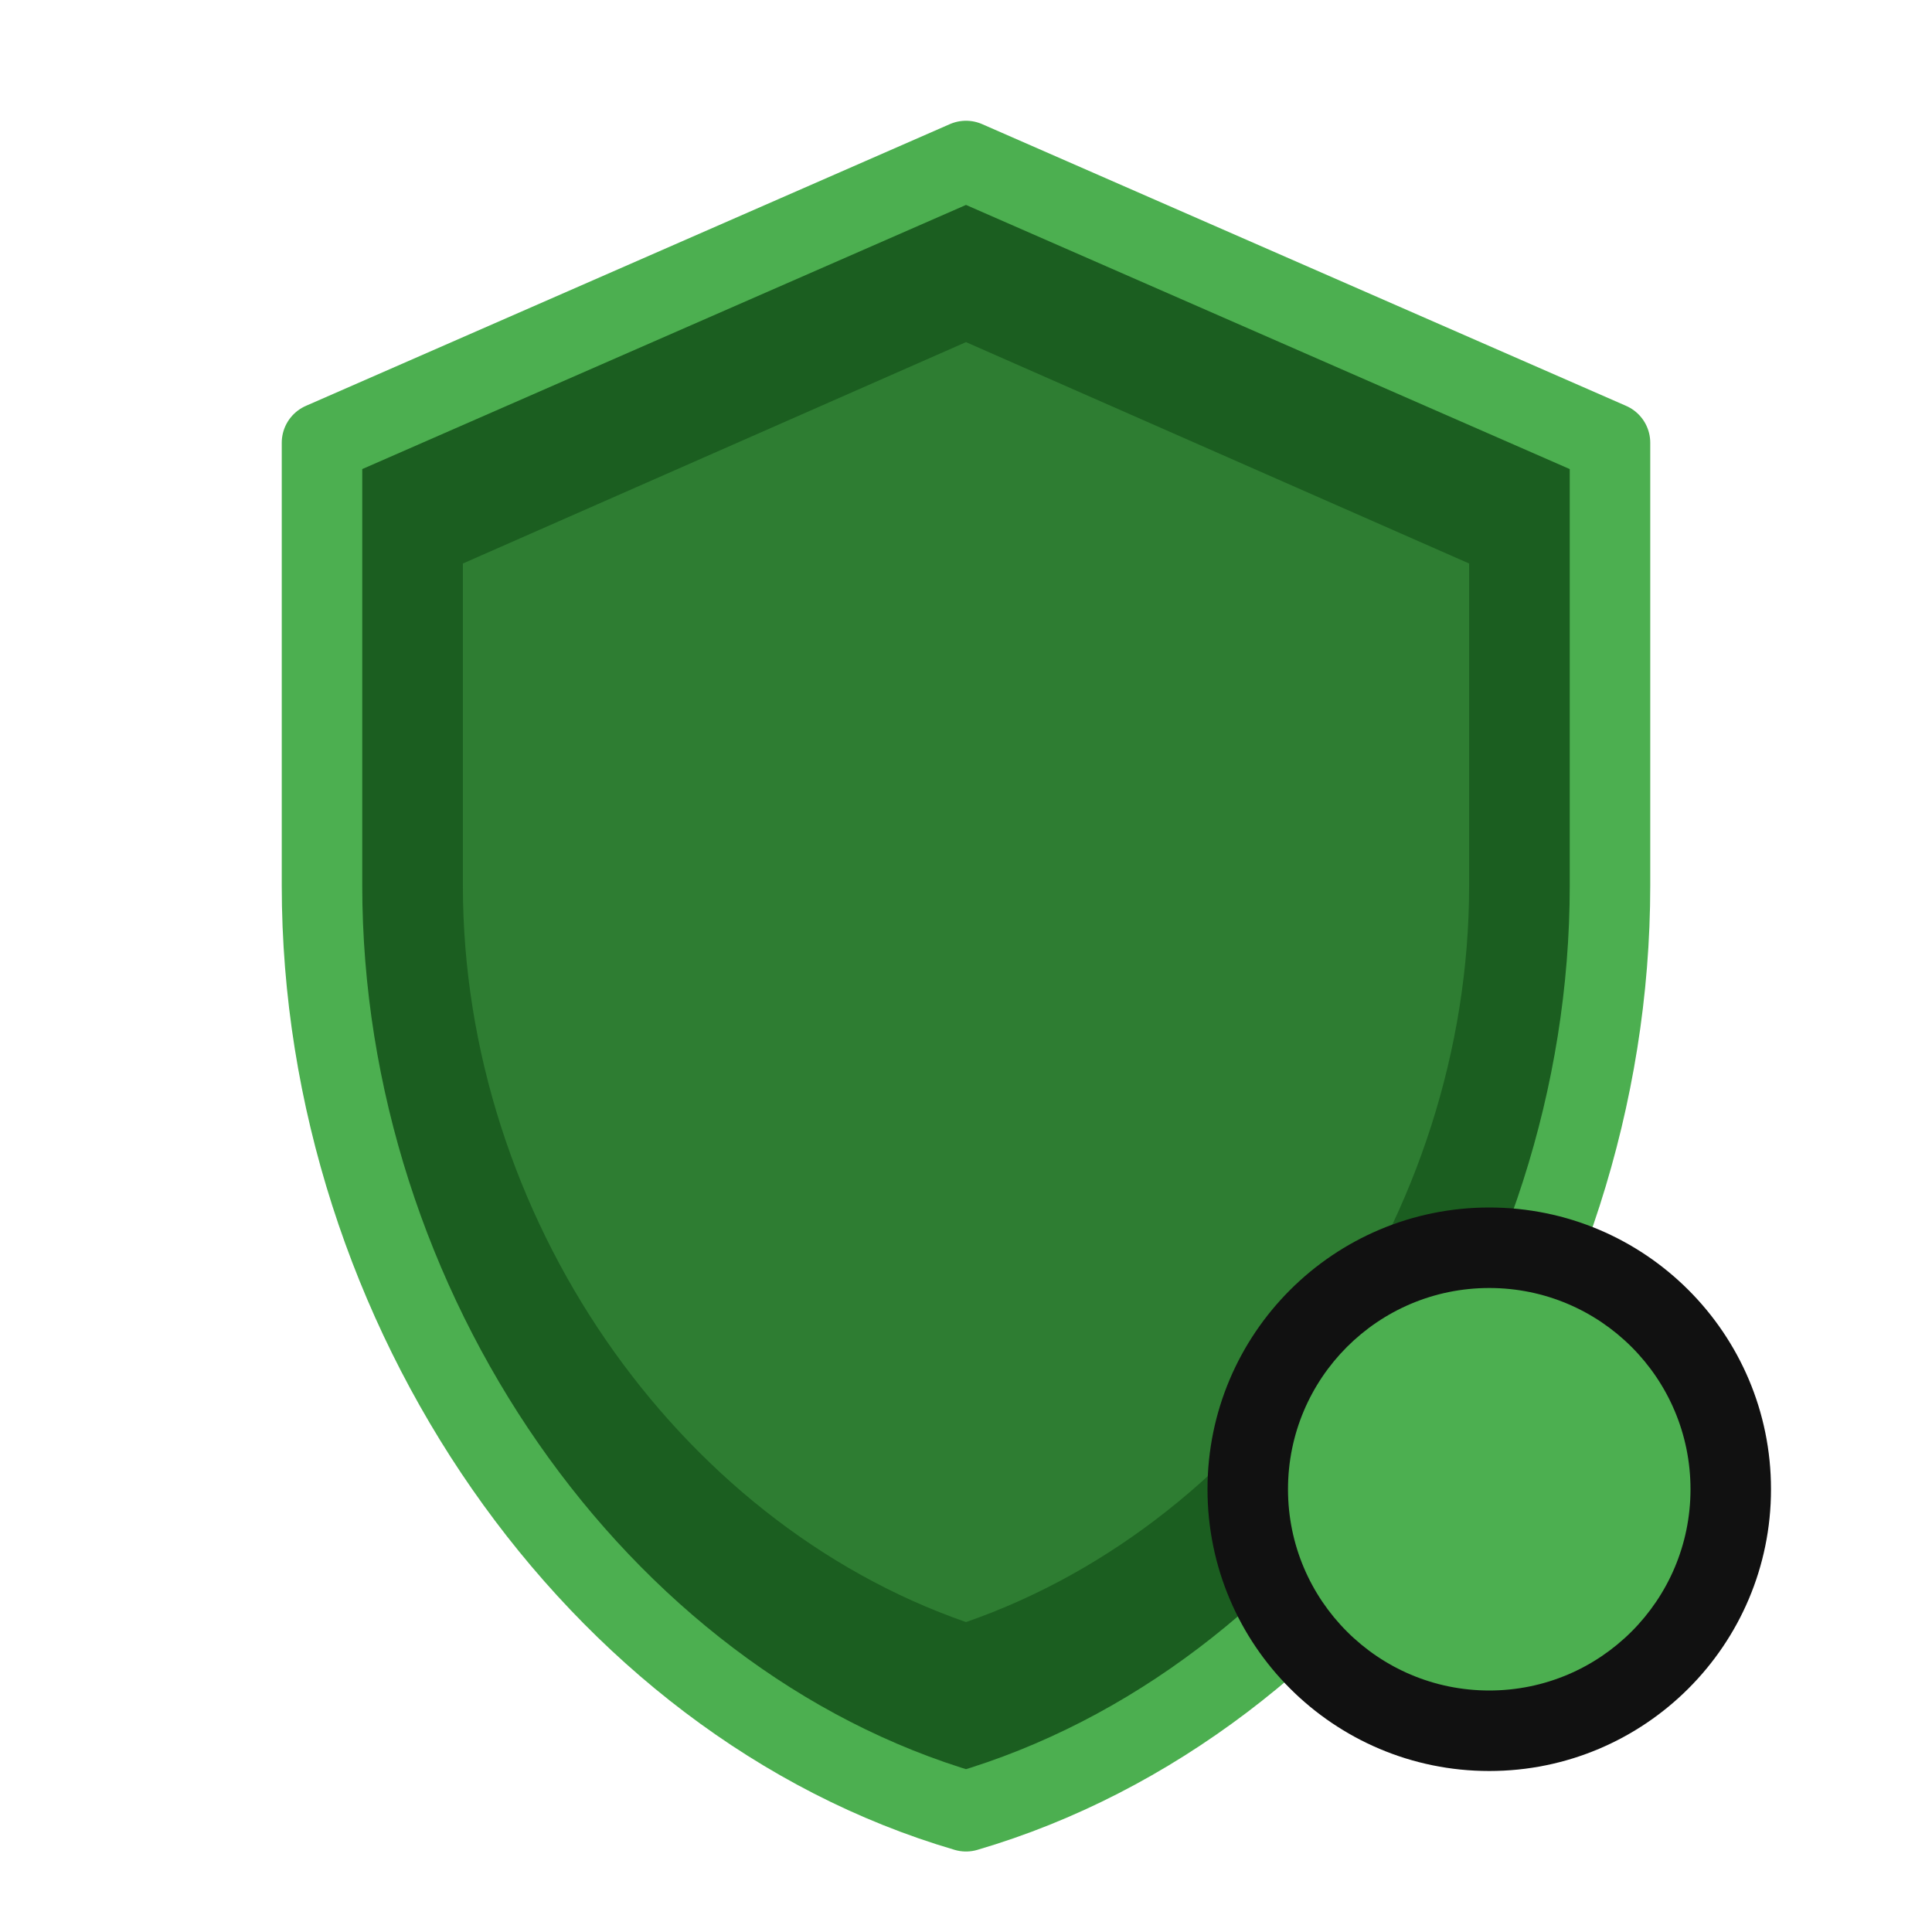
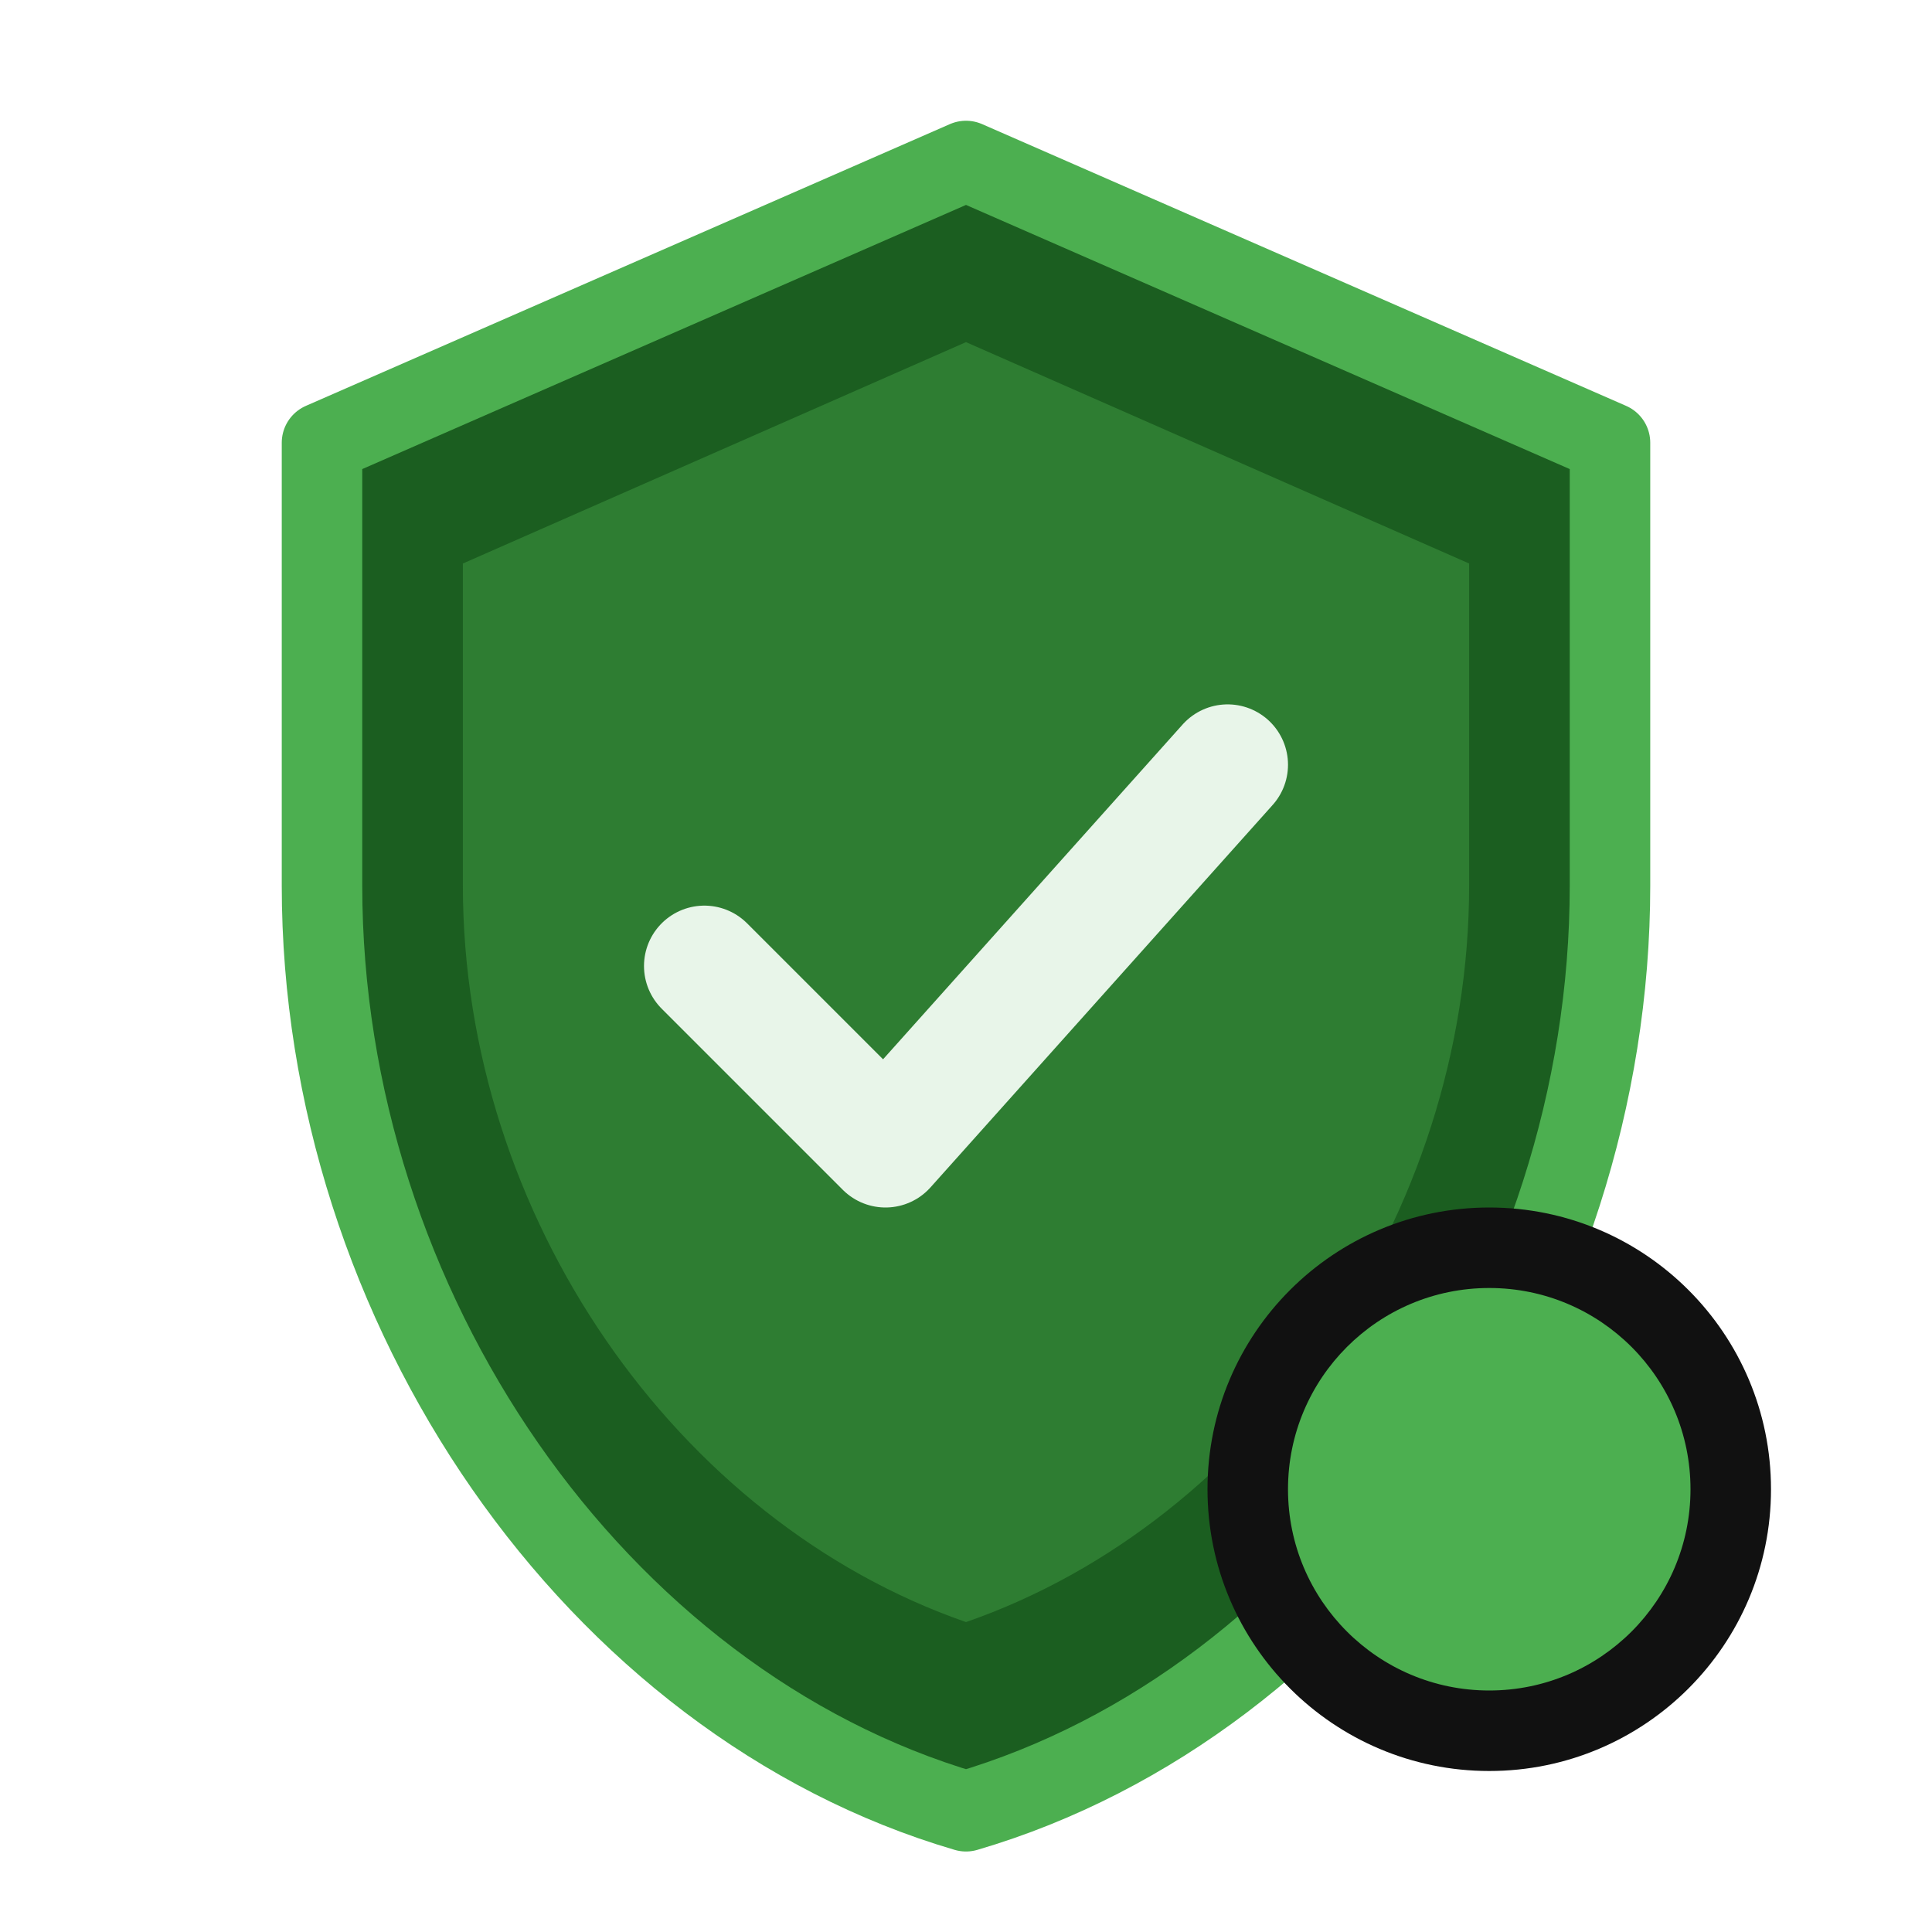
<svg xmlns="http://www.w3.org/2000/svg" viewBox="0 0 48 48">
  <path d="M24 4L8 11v11c0 10.5 6.8 20.3 16 23 9.2-2.7 16-12.5 16-23V11L24 4z" fill="#1B5E20" stroke="#4CAF50" stroke-width="2" stroke-linejoin="round" />
  <path d="M24 8.5L11.5 14v8c0 8.2 5.3 15.8 12.5 18.3 7.2-2.5 12.5-10.1 12.5-18.3v-8L24 8.5z" fill="#2E7D32" />
+   <path d="M17.5 24l4.5 4.5 8.5-9.5" fill="none" stroke="#E8F5E9" stroke-width="3" stroke-linecap="round" stroke-linejoin="round" />
  <circle cx="37" cy="37" r="7" fill="#111" />
  <circle cx="37" cy="37" r="5" fill="#4CAF50" />
</svg>
